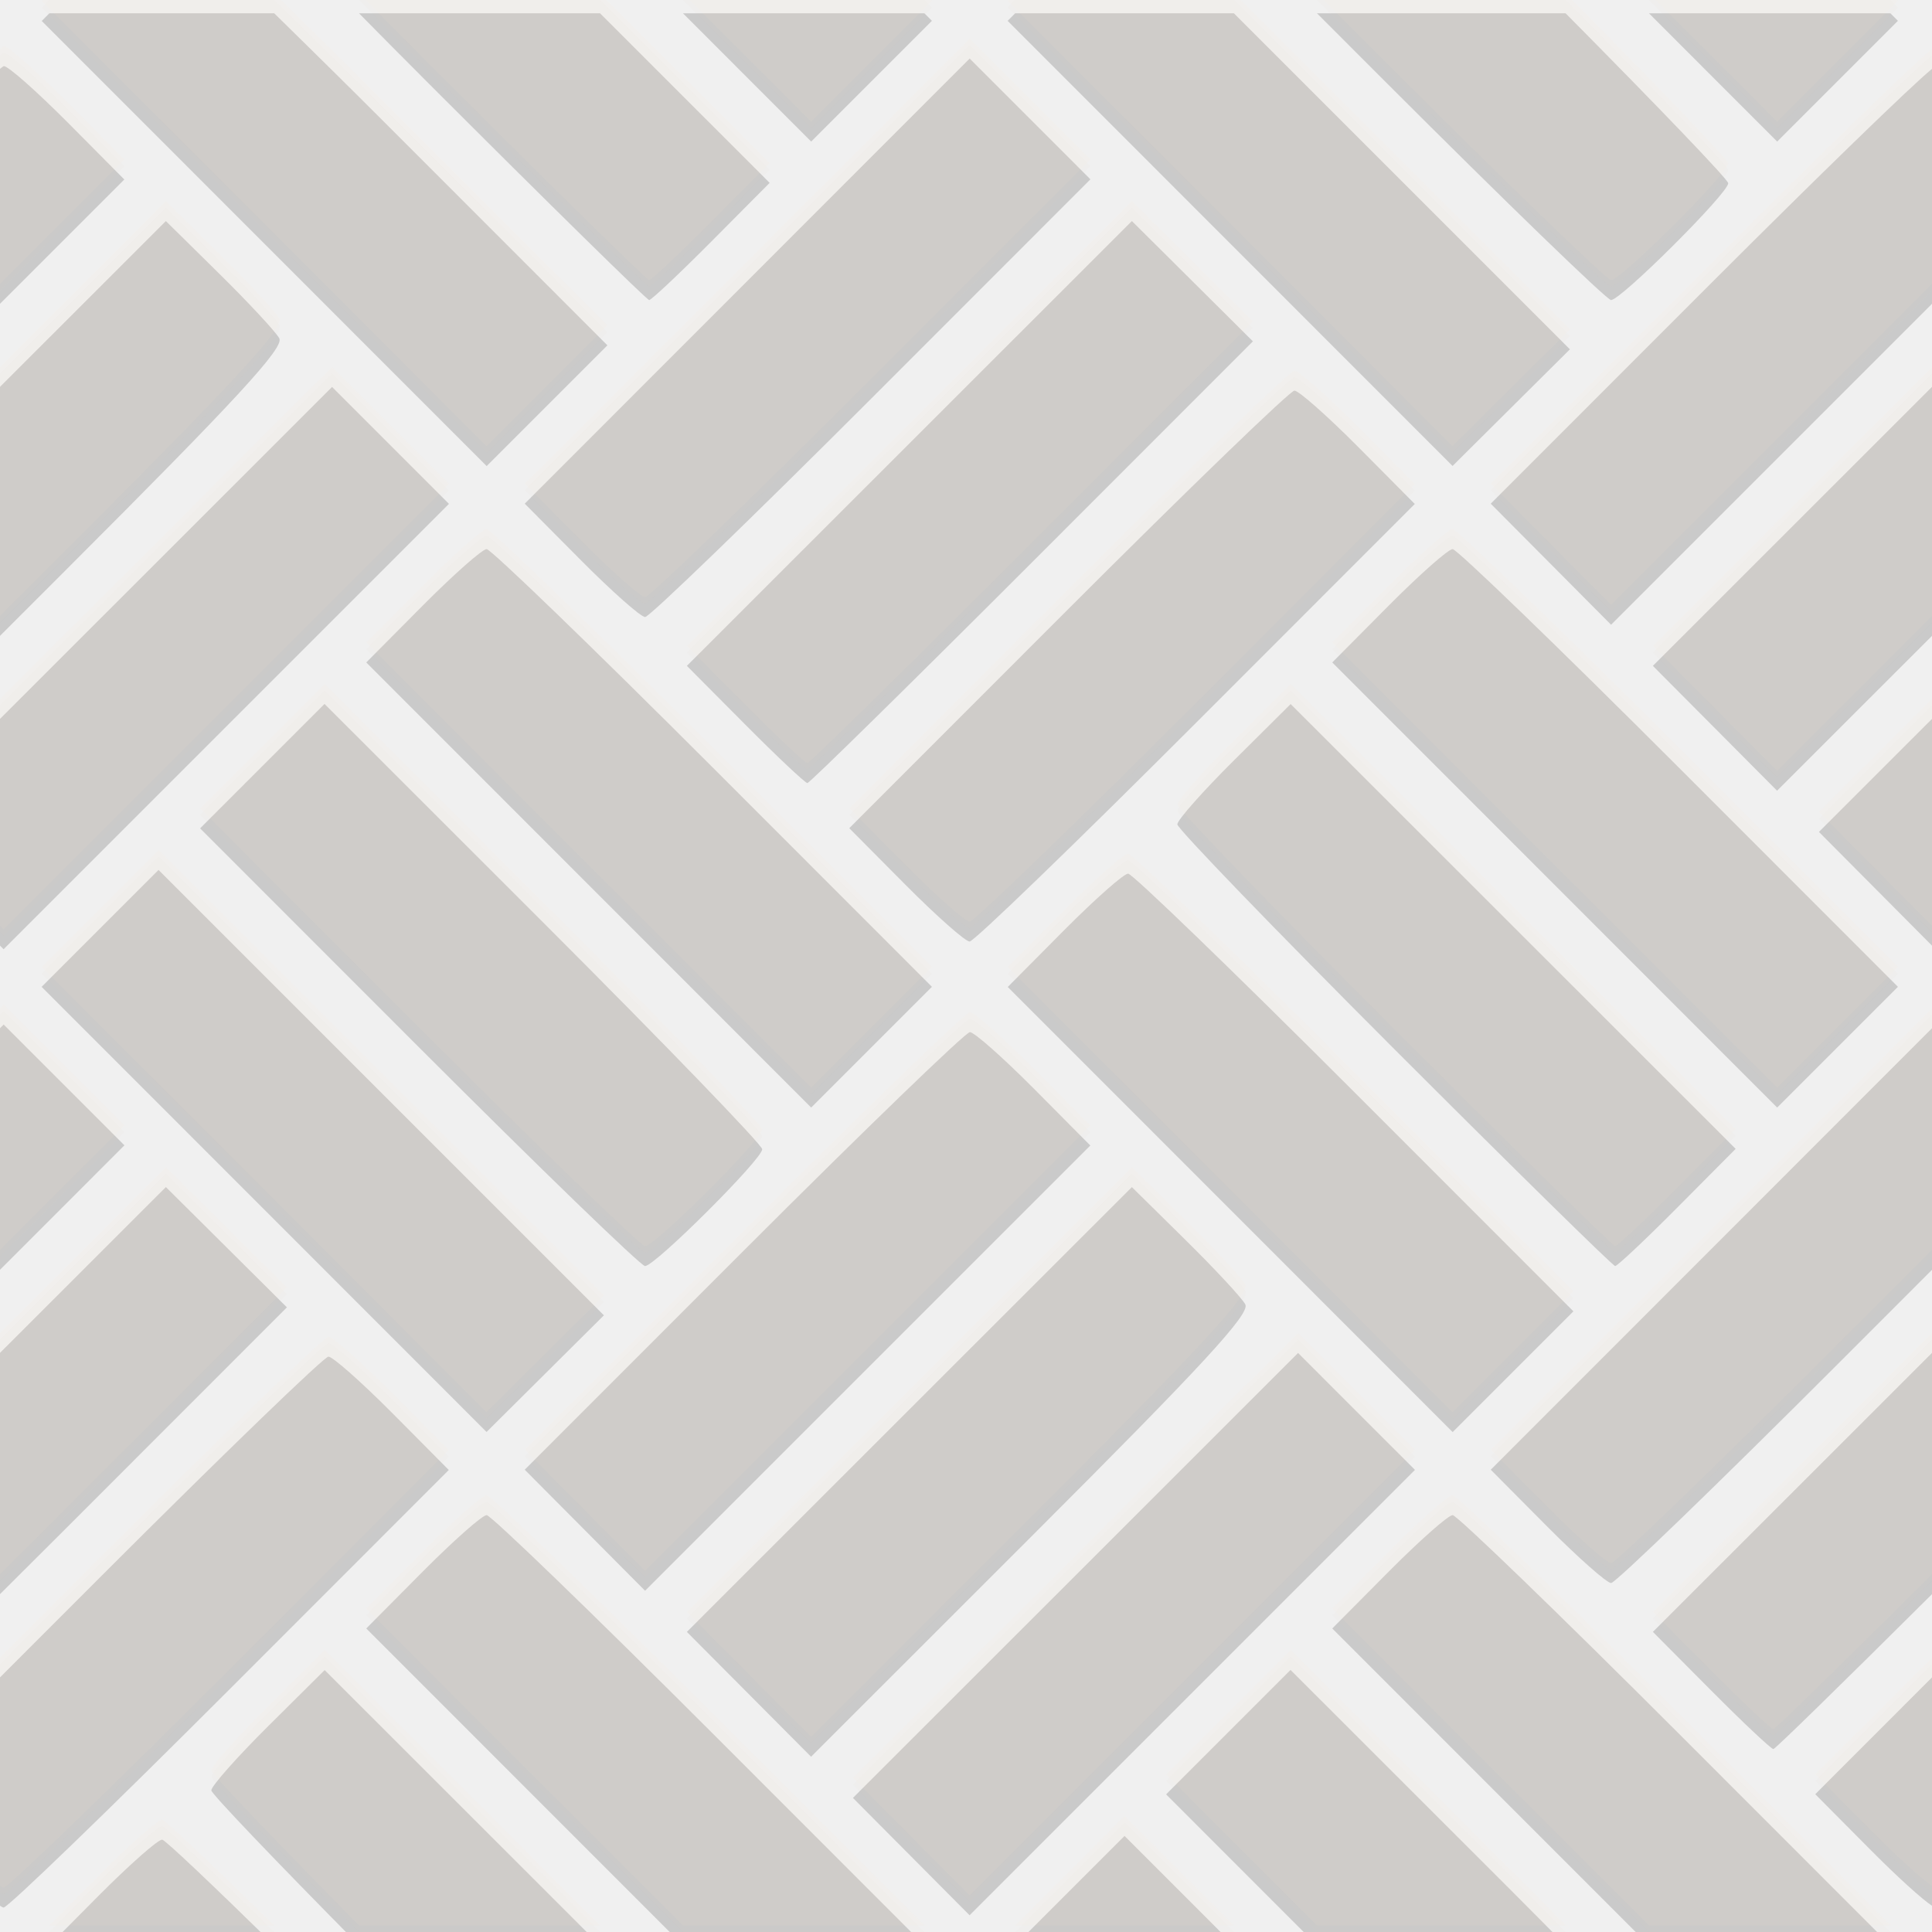
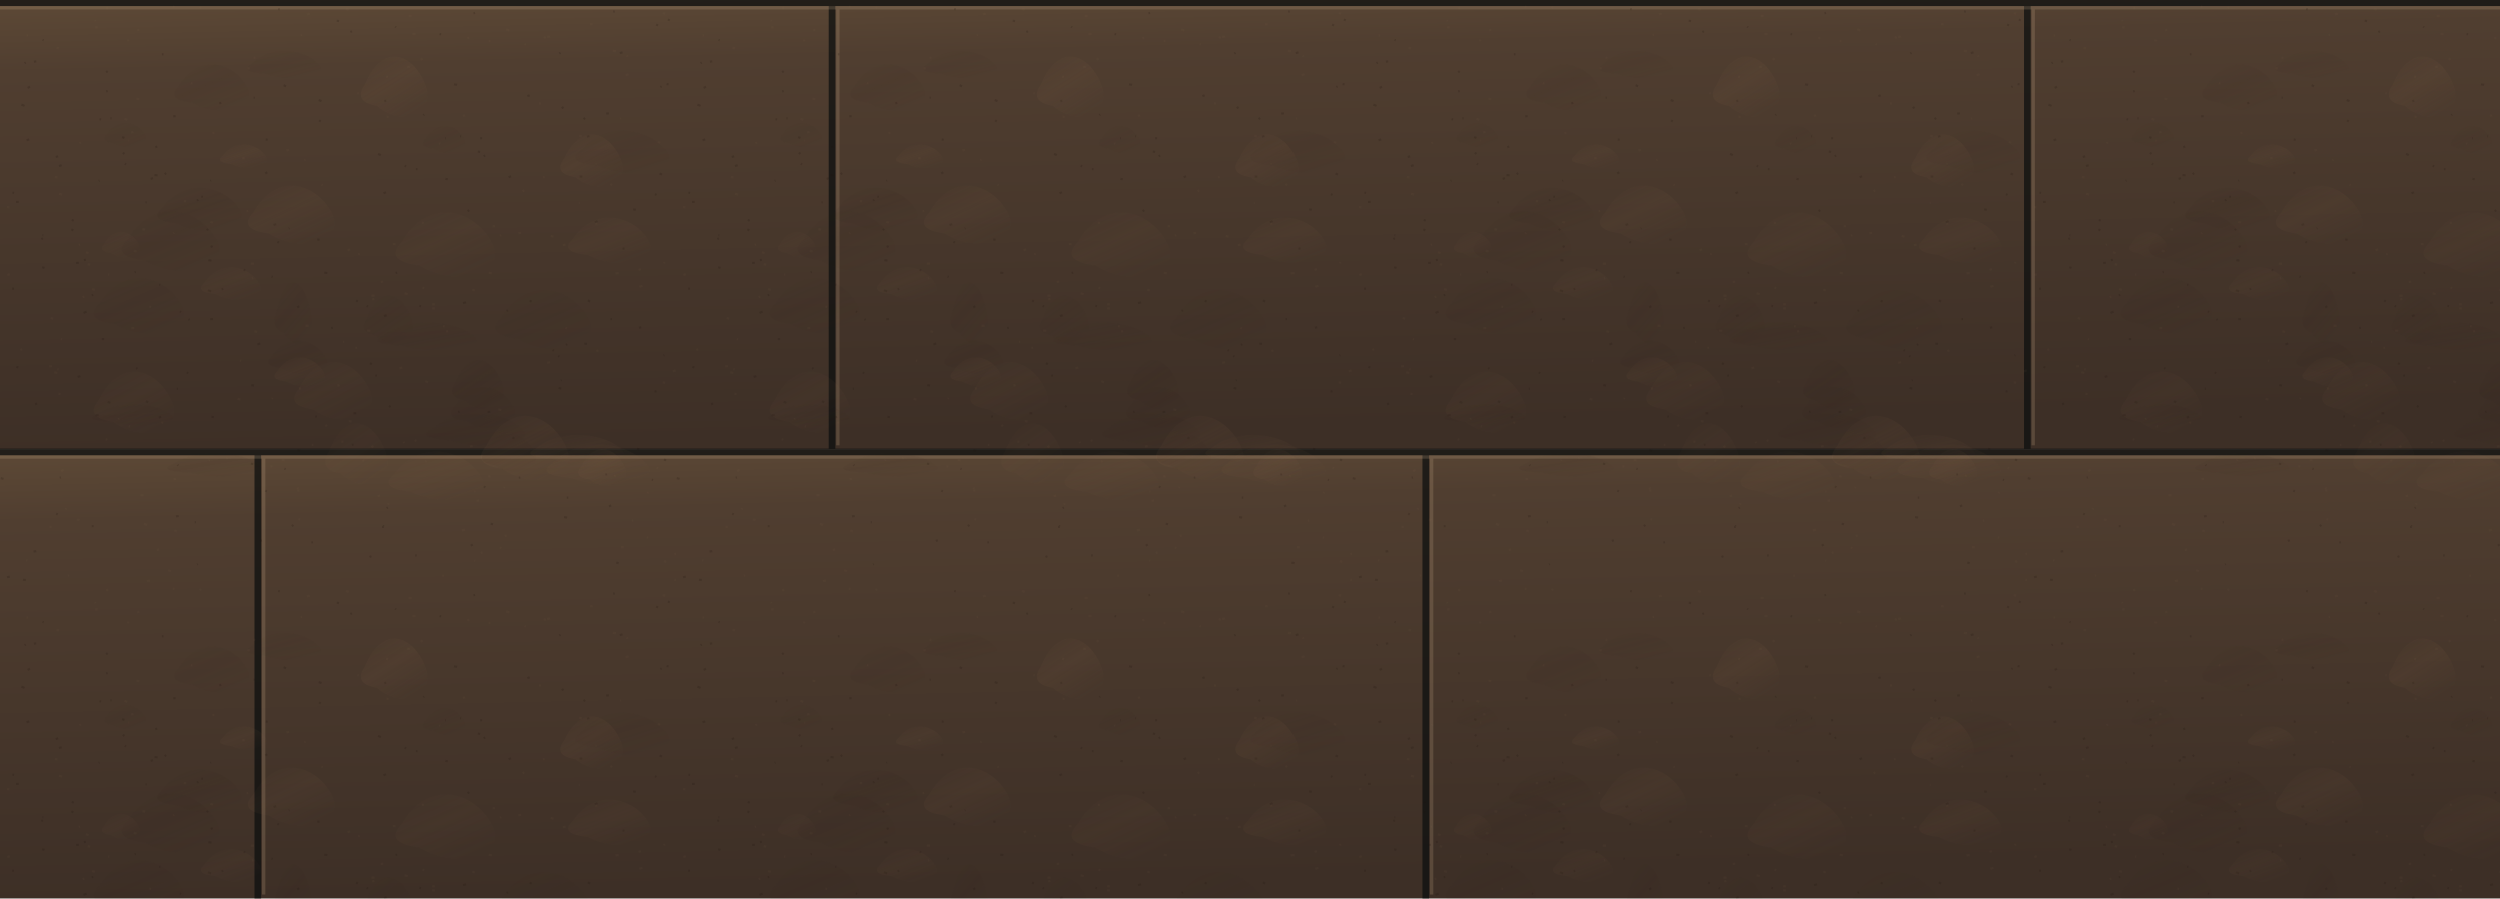
- <svg xmlns="http://www.w3.org/2000/svg" width="320" height="320" viewBox="0 0 320 320" fill="none">
+ <svg xmlns="http://www.w3.org/2000/svg" width="640" height="230" viewBox="0 0 640 230">
  <defs>
-     <path id="bs-courses" d="M8.18 0L6.914 1.273L43.762 38.137L80.608 74.998L90.607 64.998L100.607 55L64.375 18.75C57.372 11.744 51.101 5.56 45.42 0H8.18ZM59.461 0C63.109 3.695 66.869 7.492 70.93 11.555C90.691 31.325 107.157 47.5 107.521 47.5C107.886 47.5 112.525 43.133 117.832 37.795L127.48 28.09L99.379 0H59.461ZM113.119 0L134.357 21.248L144.357 11.248L154.357 1.25L153.107 0H113.119ZM168.145 0L166.893 1.252L203.742 38.117L240.59 74.98L250.309 65.318L260.027 55.658L223.143 18.773L204.369 0H168.145ZM218.129 0L229.377 11.252C249.305 31.189 266.162 47.5 266.838 47.5C268.483 47.5 286.25 29.788 286.25 28.148C286.25 27.556 274.662 15.493 259.313 0H218.129ZM273.119 0L294.357 21.248L304.357 11.248L314.357 1.25L313.107 0H273.119ZM160.607 7.502L123.762 44.363L86.914 81.226L96.238 90.613C101.367 95.776 106.142 100 106.852 100C107.561 100 124.447 83.687 144.375 63.75L180.607 27.502L170.607 17.502L160.607 7.502ZM0.648 8.75C0.583 8.75 0.334 8.934 0 9.205V48.119L20.592 27.529L11.264 18.139C6.134 12.975 1.358 8.75 0.648 8.75ZM320 9.205C316.736 11.852 301.21 26.908 283.137 44.99L246.912 81.228L256.879 91.252L266.844 101.277L303.717 64.402L320 48.119V9.205ZM187.479 34.412L150.625 71.25L113.77 108.089L123.418 117.794C128.725 123.132 133.364 127.5 133.729 127.5C134.093 127.5 150.846 111.037 170.957 90.918L207.521 54.338L197.5 44.375L187.479 34.412ZM27.475 34.416L0 61.879V103.121L10.842 92.283C39.291 63.846 47.107 55.362 46.262 53.834C45.666 52.756 41.194 47.946 36.326 43.145L27.475 34.416ZM320 61.879L310.621 71.254L273.768 108.09L284.055 118.429L294.34 128.769L320 103.121V61.879ZM54.998 61.892L18.135 98.74L0 116.866V154.427L0.594 155.024L37.478 118.14L74.363 81.257L64.68 71.574L54.998 61.892ZM214.398 62.499C213.689 62.499 196.809 78.806 176.887 98.737L140.664 134.976L149.988 144.362C155.117 149.525 159.892 153.749 160.602 153.749C161.311 153.749 178.191 137.442 198.113 117.511L234.336 81.273L225.012 71.886C219.884 66.723 215.108 62.499 214.398 62.499ZM80.602 88.749C79.892 88.749 75.117 92.974 69.988 98.136L60.664 107.523L97.512 144.384L134.357 181.247L144.357 171.247L154.357 161.247L118.125 124.997C98.197 105.061 81.311 88.749 80.602 88.749ZM240.602 88.749C239.892 88.749 235.117 92.974 229.988 98.136L220.664 107.523L257.512 144.384L294.357 181.247L304.357 171.247L314.357 161.247L278.125 124.997C258.197 105.06 241.311 88.749 240.602 88.749ZM53.752 114.394L43.447 124.699L33.143 135.001L69.377 171.251C89.305 191.188 106.162 207.501 106.838 207.501C108.483 207.501 126.25 189.789 126.25 188.15C126.25 187.44 109.939 170.554 90.002 150.626L53.752 114.394ZM213.773 114.414L204.387 123.738C199.224 128.866 195 133.635 195 134.336C195 135.036 211.169 151.784 230.93 171.554C250.691 191.324 267.157 207.499 267.521 207.499C267.886 207.499 272.525 203.132 277.832 197.794L287.48 188.089L250.627 151.252L213.773 114.414ZM320 116.867L301.27 135.59L310.932 145.306L320 154.427V116.867ZM26.258 141.888L16.576 151.572L6.893 161.253L43.742 198.117L80.59 234.982L90.309 225.32L100.027 215.658L63.143 178.773L26.258 141.888ZM186.852 142.502C186.142 142.502 181.367 146.726 176.238 151.888L166.914 161.275L203.762 198.136L240.607 234.999L250.607 224.999L260.607 214.999L224.375 178.75C204.447 158.813 187.561 142.502 186.852 142.502ZM0.607 167.503L0 168.111V208.121L20.607 187.503L10.607 177.503L0.607 167.503ZM320 168.111L283.762 204.367L246.914 241.23L256.238 250.615C261.367 255.777 266.142 260.001 266.852 260.001C267.561 260.001 284.447 243.69 304.375 223.753L320 208.121V168.111ZM160.648 168.752C159.939 168.752 143.059 185.06 123.137 204.992L86.912 241.23L96.879 251.255L106.844 261.279L143.717 224.404L180.592 187.531L171.264 178.14C166.134 172.976 161.358 168.752 160.648 168.752ZM27.479 194.414L0 221.882V261.843C3.525 258.337 7.091 254.789 10.957 250.921L47.522 214.339L37.5 204.376L27.479 194.414ZM187.475 194.421L150.621 231.256L113.768 268.094L124.055 278.434L134.34 288.772L170.842 252.286C199.291 223.849 207.107 215.366 206.262 213.838C205.666 212.76 201.194 207.95 196.326 203.149L187.475 194.421ZM320 221.883L310.625 231.254L273.77 268.092L283.418 277.797C288.725 283.135 293.364 287.502 293.729 287.502C294.023 287.502 305.187 276.577 320 261.844V221.883ZM214.998 221.894L178.135 258.744L141.27 295.591L150.932 305.31L160.594 315.029L197.479 278.144L234.363 241.259L224.68 231.578L214.998 221.894ZM54.398 222.502C53.689 222.502 36.809 238.809 16.887 258.74L0 275.634V313.454C0.274 313.631 0.496 313.751 0.602 313.751C1.311 313.751 18.191 297.444 38.113 277.513L74.336 241.275L65.012 231.888C59.883 226.726 55.108 222.502 54.398 222.502ZM80.602 248.752C79.892 248.752 75.117 252.976 69.988 258.138L60.664 267.525L97.512 304.388L113.117 319.999H153.105L118.125 285.001C98.197 265.065 81.311 248.752 80.602 248.752ZM240.602 248.752C239.892 248.752 235.117 252.976 229.988 258.138L220.664 267.525L257.512 304.388L273.117 319.999H313.105L278.125 285.001C258.197 265.064 241.311 248.752 240.602 248.752ZM213.752 274.394L203.447 284.699L193.143 295.003L218.127 319.999H259.311C256.27 316.93 253.298 313.923 250.002 310.628L213.752 274.394ZM53.773 274.416L44.387 283.74C39.224 288.869 35 293.638 35 294.338C35 294.894 45.355 305.718 59.459 320H99.377L90.627 311.254L53.773 274.416ZM320 275.635L300.664 294.979L309.988 304.365C314.352 308.758 318.435 312.445 320 313.455V275.635ZM186.258 301.891L176.576 311.572L168.146 320H204.367L186.258 301.891ZM26.852 302.502C26.142 302.502 21.366 306.726 16.238 311.889L8.182 320H45.418C34.932 309.738 27.311 302.502 26.852 302.502Z" />
-     <clipPath id="bs-clip">
-       <rect width="320" height="320" fill="white" />
-     </clipPath>
+     <pattern id="grain" width="173" height="149" patternUnits="userSpaceOnUse">
+       <path d="M78.3 83.4l0.8 -0.0M87.9 87.5l0.3 0.0M109.0 118.2l0.3 -0.1M15.7 120.6l0.6 -0.3M169.9 143.7l0.6 0.1M27.2 2.2l0.5 -0.3M32.9 36.0l0.2 -0.0M76.2 125.5l0.5 0.1M86.5 98.7l0.5 -0.1M172.6 148.4l0.7 0.1M54.5 34.2l0.4 -0.3M132.6 59.7l0.7 -0.1M165.7 126.2l0.2 -0.2M157.5 70.0l0.8 -0.1M12.6 93.8l0.7 -0.1M15.1 49.6l0.8 0.2M20.4 36.7l0.3 -0.3M137.9 26.5l0.5 -0.0M33.0 109.1l0.3 0.1M20.2 62.7l0.3 -0.1M168.0 119.7l0.4 0.2M36.5 58.7l0.7 0.1M17.4 147.4l0.3 -0.1M133.7 49.0l0.4 -0.3M15.6 86.8l0.3 0.1M64.3 67.5l0.8 -0.0M99.4 129.1l0.3 -0.2M157.2 121.9l0.3 -0.2M127.9 140.1l0.3 0.3M152.6 89.9l0.5 -0.2M6.7 143.4l0.3 0.1M44.5 122.7l0.6 -0.1M30.3 107.3l0.2 -0.2M96.8 127.0l0.6 -0.1M158.7 30.4l0.2 -0.1M77.1 9.0l0.3 -0.1M99.0 19.6l0.4 0.2M169.6 97.9l0.6 0.1M24.3 5.2l0.2 0.2M121.3 143.5l0.2 0.1M83.4 108.8l0.4 0.3M13.0 81.4l0.6 0.2M127.5 104.8l0.7 0.2M60.9 102.1l0.7 0.2M72.2 117.8l0.7 0.0M108.1 57.0l0.5 0.1M13.9 95.3l0.8 0.2M126.0 57.9l0.6 0.0M76.2 124.9l0.3 0.2M5.2 89.6l0.5 -0.2M120.8 74.1l0.6 0.3M44.3 1.7l0.4 0.1M35.0 25.3l0.7 0.1M76.5 132.9l0.4 0.1M34.3 64.2l0.7 0.2M152.3 57.3l0.5 -0.1M23.6 74.0l0.7 0.2M123.0 141.6l0.4 -0.2M78.0 41.0l0.3 -0.1M108.3 73.6l0.4 0.2M169.9 67.4l0.2 -0.3M151.0 6.2l0.6 0.0M53.5 117.9l0.2 -0.2M78.7 3.7l0.7 -0.2M24.4 7.0l0.6 -0.0M109.0 97.6l0.7 0.3M118.4 29.7l0.5 -0.2M1.9 70.4l0.6 -0.2M47.1 51.5l0.6 0.0M106.3 112.7l0.4 0.2M156.8 13.0l0.8 0.1M22.5 67.6l0.6 0.2M65.2 84.8l0.7 0.2M163.4 69.1l0.6 -0.2M124.9 121.9l0.6 0.1M36.9 134.1l0.8 0.3M92.9 117.8l0.4 0.2M148.1 51.9l0.2 -0.0M95.2 114.5l0.5 -0.3M140.0 9.5l0.7 -0.2M58.0 117.4l0.3 -0.2M89.4 107.8l0.7 0.1M163.6 73.4l0.8 -0.2M38.3 78.5l0.4 0.1M110.5 77.9l0.7 0.0M53.9 56.8l0.7 0.2M36.0 126.8l0.8 0.0M99.1 29.9l0.5 0.0M104.7 4.1l0.8 0.0M69.3 119.4l0.5 -0.0M119.5 9.8l0.5 -0.1M165.5 137.6l0.4 -0.0M22.0 64.6l0.7 0.2M82.4 47.3l0.3 0.1M160.1 19.3l0.7 -0.3M33.6 33.9l0.6 -0.1M61.5 92.3l0.3 0.1M21.2 76.1l0.4 -0.2M91.8 65.1l0.4 -0.1M91.6 23.8l0.3 0.1M110.5 78.9l0.7 0.1M148.2 34.7l0.6 0.2M156.2 47.1l0.4 0.3M37.7 148.8l0.7 -0.2M41.4 108.3l0.4 -0.2M144.0 62.8l0.7 -0.2M69.7 102.1l0.2 -0.2M118.1 135.8l0.8 -0.2M87.5 113.0l0.5 0.1M32.7 10.5l0.3 -0.3M95.4 76.7l0.5 -0.2M31.9 30.4l0.7 0.3M160.4 14.2l0.2 0.3M79.9 113.9l0.4 -0.0M89.1 64.1l0.6 -0.3M121.3 125.8l0.3 -0.0M127.9 60.4l0.3 -0.2M88.7 2.3l0.7 0.2M121.9 128.2l0.6 -0.1M103.7 75.1l0.8 0.2M44.7 135.8l0.6 0.2M140.9 60.4l0.7 0.2M120.2 114.3l0.7 -0.1M125.0 10.5l0.4 -0.0M1.8 53.0l0.6 0.1M40.2 140.8l0.6 -0.1M114.1 84.9l0.5 -0.1M173.0 95.7l0.6 0.2M169.6 3.4l0.6 0.1M44.4 59.8l0.2 -0.2M65.0 14.7l0.4 0.2M95.2 75.7l0.8 0.0M172.2 95.1l0.7 -0.3M103.4 113.1l0.2 0.3M27.7 70.3l0.3 -0.0M105.7 8.7l0.8 -0.0M91.1 89.1l0.4 -0.1M113.3 83.5l0.4 0.1M51.2 2.1l0.3 -0.3M27.1 112.4l0.4 0.2M129.5 7.5l0.8 0.3M12.7 134.9l0.5 -0.0M168.4 36.3l0.5 0.3M125.0 69.8l0.8 0.2M104.4 17.1l0.6 -0.0M35.2 7.8l0.5 -0.2M76.6 99.5l0.5 -0.1M100.7 62.5l0.7 0.0M172.6 141.9l0.6 -0.2M19.7 133.0l0.7 0.1M62.1 40.5l0.6 0.0M102.4 94.3l0.7 -0.2M43.1 146.0l0.7 0.2M6.8 9.1l0.4 -0.0M107.8 15.3l0.5 -0.3M15.0 100.8l0.5 0.1M64.6 71.3l0.3 -0.1M128.9 124.9l0.2 -0.2M140.0 92.9l0.7 -0.2M73.4 38.5l0.7 -0.1M113.1 147.4l0.4 0.0M129.1 137.2l0.5 -0.1M16.8 130.4l0.2 -0.3M97.6 72.2l0.6 -0.1M134.2 11.3l0.3 0.1M14.1 45.3l0.6 0.1M48.9 21.3l0.4 0.1M63.4 17.5l0.6 0.0M158.9 140.1l0.7 -0.0M138.9 45.4l0.4 -0.1M161.7 133.3l0.3 -0.1M63.2 54.1l0.4 -0.1M33.7 84.0l0.7 0.0M144.7 83.9l0.3 0.2M152.4 41.9l0.2 0.0M94.1 84.6l0.8 0.1M139.1 9.5l0.5 0.2M14.5 12.2l0.6 0.2M14.7 94.5l0.3 0.1M112.3 36.6l0.3 0.2" stroke="#987455" stroke-opacity=".065" stroke-width=".55" />
+       <path d="M90.2 113.9l0.4 -0.1M167.5 100.2l0.5 0.0M124.7 105.5l0.7 -0.1M142.9 99.3l0.7 0.2M144.3 132.4l0.8 0.1M90.6 105.8l0.7 -0.0M72.7 21.8l0.6 0.3M65.0 25.0l0.3 -0.0M50.5 144.5l0.2 -0.1M19.9 96.5l0.7 -0.2M10.8 68.4l0.6 0.2M6.3 16.2l0.3 -0.2M40.7 106.9l0.6 -0.2M32.0 41.9l0.3 0.2M53.9 81.7l0.7 -0.0M45.1 132.2l0.7 -0.1M94.7 142.6l0.5 -0.2M8.6 141.2l0.7 -0.1M91.3 76.9l0.4 0.3M113.8 35.4l0.2 -0.0M64.3 118.7l0.6 0.1M27.2 23.4l0.4 -0.1M150.4 76.9l0.6 0.3M46.1 79.7l0.3 0.2M0.2 122.4l0.7 0.2M14.3 40.2l0.6 -0.2M83.1 69.8l0.8 0.1M148.3 45.2l0.7 -0.0M158.6 13.6l0.7 -0.2M94.0 78.3l0.3 0.2M53.9 46.3l0.2 -0.1M80.8 106.6l0.4 0.1M18.3 58.7l0.5 0.3M143.5 97.4l0.2 -0.1M122.8 35.4l0.5 -0.0M1.8 147.8l0.7 -0.2M106.6 43.3l0.4 0.0M51.6 50.3l0.4 0.1M44.4 29.8l0.6 -0.1M163.5 83.9l0.6 -0.1M143.1 13.7l0.3 -0.2M117.2 105.5l0.3 -0.1M144.8 88.3l0.3 -0.2M27.2 18.5l0.4 -0.3M159.3 63.6l0.5 0.1M132.7 122.3l0.4 -0.1M71.3 2.3l0.4 0.1M169.9 117.7l0.6 0.1M3.2 49.3l0.4 0.1M18.4 56.3l0.5 0.2M142.8 91.1l0.3 0.2M156.2 81.7l0.4 0.0M24.5 106.3l0.8 0.0M123.8 124.5l0.3 0.3M108.5 29.5l0.2 -0.2M99.7 103.9l0.4 0.3M62.5 69.0l0.3 0.3M23.5 134.7l0.5 0.0M96.9 39.4l0.7 0.3M141.4 89.6l0.3 0.2M49.9 133.7l0.3 0.0M143.7 27.7l0.5 -0.3M5.5 26.8l0.8 0.3M113.9 45.8l0.6 0.1M66.0 88.2l0.7 -0.3M34.5 69.7l0.3 -0.1M98.5 25.9l0.5 -0.1M98.3 49.5l0.6 -0.3M116.1 21.6l0.8 0.1M81.3 61.3l0.6 0.1M131.1 112.0l0.5 0.3M145.0 127.4l0.4 -0.0M97.9 134.9l0.5 0.0M74.8 134.7l0.4 -0.3M125.5 134.1l0.6 0.1M130.1 45.4l0.6 -0.3M21.5 66.6l0.5 -0.1M9.0 103.5l0.5 -0.2M53.0 58.9l0.3 -0.3M157.7 144.0l0.6 0.2M72.9 120.0l0.3 0.1M98.1 134.6l0.3 0.2M21.4 80.1l0.8 -0.3M42.2 44.6l0.4 -0.3M154.9 121.5l0.4 -0.1M101.3 6.8l0.2 0.2M53.3 74.3l0.8 0.3M81.8 30.8l0.4 0.3M155.1 29.1l0.7 -0.1M81.7 25.6l0.7 0.3M34.9 94.2l0.3 0.2M8.7 15.8l0.6 -0.1M155.8 129.6l0.6 -0.2M120.4 139.7l0.5 -0.3M38.6 45.8l0.6 -0.2M31.3 35.1l0.6 0.2M64.4 98.6l0.7 0.1M39.6 44.8l0.8 0.1M47.9 95.3l0.3 0.3M76.2 78.7l0.5 -0.3M103.7 42.4l0.4 0.2M15.1 42.5l0.7 -0.2M48.3 81.7l0.3 0.2M170.9 5.0l0.5 0.2M66.6 138.5l0.5 -0.2M96.2 96.1l0.4 0.1M135.5 77.0l0.5 0.2M118.4 77.6l0.8 -0.2M134.9 24.6l0.6 -0.2M76.2 115.2l0.7 0.2M40.8 72.9l0.3 0.0M86.3 5.3l0.6 0.1M99.1 130.1l0.3 -0.2M3.1 73.9l0.5 -0.0M45.5 119.0l0.2 0.2M98.4 80.9l0.7 -0.2M25.3 46.3l0.2 -0.1M107.5 78.3l0.4 0.1M15.3 122.3l0.3 -0.1M27.6 102.9l0.7 0.2M10.6 61.2l0.4 -0.2M167.9 6.3l0.5 0.2M170.6 21.5l0.5 0.1M6.8 35.9l0.7 -0.2M68.0 44.4l0.5 -0.3M5.9 148.4l0.7 0.1M39.8 37.7l0.5 -0.2M79.8 138.9l0.4 -0.1M169.8 91.0l0.2 -0.1M112.4 8.7l0.4 0.1M149.5 88.0l0.7 -0.0M68.0 125.6l0.4 0.2M37.3 51.8l0.3 0.0M28.3 30.3l0.3 -0.0M53.4 66.6l0.8 0.1M149.3 30.5l0.4 -0.3M119.6 54.1l0.4 -0.3M31.5 39.1l0.4 0.3M123.7 40.0l0.4 -0.2M162.0 53.6l0.7 0.1M156.9 3.0l0.4 -0.1M14.4 131.5l0.4 0.2M89.8 8.2l0.4 -0.2M7.1 22.5l0.6 -0.3M54.0 63.2l0.5 -0.2M122.2 38.8l0.6 0.1M25.5 30.5l0.4 0.1M70.1 57.6l0.7 -0.2M50.5 51.4l0.3 -0.3M4.2 93.9l0.5 0.2M168.8 44.4l0.6 0.3M37.4 102.7l0.6 0.3M150.2 35.0l0.6 -0.2M74.0 58.5l0.2 -0.1M56.8 74.1l0.4 -0.2M69.6 70.8l0.3 0.1M41.5 13.9l0.4 -0.0M26.1 86.8l0.6 0.0M121.1 3.4l0.4 -0.1M10.9 60.2l0.2 -0.0M101.4 69.9l0.4 -0.1M4.1 51.7l0.7 0.0M45.3 99.5l0.3 -0.0M106.4 142.2l0.4 0.0M163.0 114.9l0.6 0.1M71.1 61.9l0.4 0.2M152.2 56.9l0.7 -0.3M23.5 75.6l0.4 -0.1M169.0 22.3l0.3 -0.2M117.7 34.9l0.2 0.0M68.1 35.7l0.5 0.1M94.8 93.0l0.5 0.2M167.6 49.7l0.4 0.2M54.2 106.7l0.6 0.1M166.8 122.8l0.3 0.1M84.9 84.0l0.4 -0.1M129.6 79.6l0.3 -0.2M56.2 26.5l0.5 -0.2M10.9 10.2l0.3 0.1M19.5 67.3l0.7 -0.0" stroke="#21140c" stroke-opacity=".18" stroke-width=".55" />
+       <linearGradient id="mineral-warm" x2=".7" y2="1">
+         <stop stop-color="#99704f" stop-opacity="0" />
+         <stop offset=".5" stop-color="#99704f" stop-opacity=".1" />
+         <stop offset="1" stop-color="#99704f" stop-opacity="0" />
+       </linearGradient>
+       <linearGradient id="mineral-dark" x2=".7" y2="1">
+         <stop stop-color="#25170f" stop-opacity="0" />
+         <stop offset=".5" stop-color="#25170f" stop-opacity=".1" />
+         <stop offset="1" stop-color="#25170f" stop-opacity="0" />
+       </linearGradient>
+       <path d="M44.3 118.8c6.6 -4.4 17.5 -3.1 21.9 0s-8.8 4.4 -17.5 2.2Q39.9 120.6 44.3 118.8Z" fill="url(#mineral-dark)" fill-opacity="0.56" />
+       <path d="M116.4 98.0c3.6 -9.1 9.6 -6.4 12.0 0s-4.8 9.1 -9.6 4.5Q114.0 101.6 116.4 98.0Z" fill="url(#mineral-dark)" fill-opacity="0.69" />
+       <path d="M64.9 54.4c6.0 -10.7 16.1 -7.5 20.1 0s-8.1 10.7 -16.1 5.4Q60.8 58.7 64.9 54.4Z" fill="url(#mineral-warm)" fill-opacity="0.63" />
+       <path d="M76.6 99.5c5.4 -10.6 14.4 -7.5 18.0 0s-7.2 10.6 -14.4 5.3Q73.0 103.8 76.6 99.5Z" fill="url(#mineral-warm)" fill-opacity="0.45" />
+       <path d="M71.1 95.0c3.5 -5.5 9.4 -3.8 11.7 0s-4.7 5.5 -9.4 2.7Q68.8 97.2 71.1 95.0Z" fill="url(#mineral-warm)" fill-opacity="0.59" />
+       <path d="M110.7 109.7c6.9 -6.1 18.3 -4.3 22.8 0s-9.1 6.1 -18.3 3.1Q106.2 112.1 110.7 109.7Z" fill="url(#mineral-dark)" fill-opacity="0.57" />
+       <path d="M102.9 62.0c6.9 -11.9 18.3 -8.3 22.9 0s-9.2 11.9 -18.3 6.0Q98.3 66.8 102.9 62.0Z" fill="url(#mineral-warm)" fill-opacity="0.46" />
+       <path d="M148.7 119.4c3.3 -6.9 8.9 -4.8 11.1 0s-4.4 6.9 -8.9 3.4Q146.4 122.1 148.7 119.4Z" fill="url(#mineral-warm)" fill-opacity="0.56" />
+       <path d="M137.1 114.8c6.5 -5.4 17.4 -3.8 21.7 0s-8.7 5.4 -17.4 2.7Q132.8 116.9 137.1 114.8Z" fill="url(#mineral-warm)" fill-opacity="0.52" />
+       <path d="M124.1 115.5c3.8 -7.1 10.0 -5.0 12.5 0s-5.0 7.1 -10.0 3.6Q121.6 118.3 124.1 115.5Z" fill="url(#mineral-dark)" fill-opacity="0.71" />
+       <path d="M146.6 61.1c5.7 -8.4 15.3 -5.9 19.1 0s-7.6 8.4 -15.3 4.2Q142.8 64.5 146.6 61.1Z" fill="url(#mineral-warm)" fill-opacity="0.58" />
+       <path d="M128.2 81.3c6.7 -11.0 17.9 -7.7 22.3 0s-8.9 11.0 -17.9 5.5Q123.8 85.7 128.2 81.3Z" fill="url(#mineral-dark)" fill-opacity="0.45" />
+       <path d="M64.5 16.3c5.1 -5.1 13.6 -3.6 17.1 0s-6.8 5.1 -13.6 2.6Q61.0 18.4 64.5 16.3Z" fill="url(#mineral-dark)" fill-opacity="0.51" />
+       <path d="M52.4 72.3c4.2 -6.1 11.1 -4.3 13.9 0s-5.5 6.1 -11.1 3.0Q49.7 74.8 52.4 72.3Z" fill="url(#mineral-warm)" fill-opacity="0.46" />
+       <path d="M24.9 106.0c5.6 -4.0 15.0 -2.8 18.7 0s-7.5 4.0 -15.0 2.0Q21.1 107.6 24.9 106.0Z" fill="url(#mineral-dark)" fill-opacity="0.59" />
+       <path d="M148.6 38.5c6.6 -7.9 17.5 -5.5 21.9 0s-8.8 7.9 -17.5 3.9Q144.3 41.6 148.6 38.5Z" fill="url(#mineral-dark)" fill-opacity="0.54" />
+       <path d="M94.0 81.4c3.4 -8.9 9.2 -6.3 11.4 0s-4.6 8.9 -9.2 4.5Q91.7 85.0 94.0 81.4Z" fill="url(#mineral-dark)" fill-opacity="0.51" />
+       <path d="M141.4 118.6c7.2 -7.5 19.1 -5.3 23.9 0s-9.6 7.5 -19.1 3.8Q136.6 121.6 141.4 118.6Z" fill="url(#mineral-warm)" fill-opacity="0.47" />
+       <path d="M27.3 34.4c3.0 -4.6 7.9 -3.2 9.9 0s-4.0 4.6 -7.9 2.3Q25.4 36.3 27.3 34.4Z" fill="url(#mineral-dark)" fill-opacity="0.41" />
+       <path d="M93.5 21.6c4.6 -11.1 12.4 -7.8 15.5 0s-6.2 11.1 -12.4 5.5Q90.4 26.1 93.5 21.6Z" fill="url(#mineral-warm)" fill-opacity="0.78" />
+       <path d="M25.4 77.8c6.3 -10.3 16.8 -7.2 21.0 0s-8.4 10.3 -16.8 5.2Q21.2 81.9 25.4 77.8Z" fill="url(#mineral-dark)" fill-opacity="0.56" />
+       <path d="M124.4 114.1c6.1 -11.9 16.2 -8.3 20.3 0s-8.1 11.9 -16.2 5.9Q120.3 118.9 124.4 114.1Z" fill="url(#mineral-warm)" fill-opacity="0.77" />
+       <path d="M84.3 115.6c4.4 -11.2 11.6 -7.8 14.5 0s-5.8 11.2 -11.6 5.6Q81.4 120.1 84.3 115.6Z" fill="url(#mineral-warm)" fill-opacity="0.40" />
+       <path d="M41.6 53.2c5.9 -8.0 15.7 -5.6 19.6 0s-7.8 8.0 -15.7 4.0Q37.7 56.4 41.6 53.2Z" fill="url(#mineral-dark)" fill-opacity="0.72" />
+       <path d="M69.6 91.2c4.1 -6.2 10.9 -4.4 13.7 0s-5.5 6.2 -10.9 3.1Q66.9 93.7 69.6 91.2Z" fill="url(#mineral-dark)" fill-opacity="0.64" />
+       <path d="M57.1 39.8c3.3 -4.4 8.7 -3.1 10.9 0s-4.4 4.4 -8.7 2.2Q54.9 41.6 57.1 39.8Z" fill="url(#mineral-warm)" fill-opacity="0.62" />
+       <path d="M109.0 35.5c2.9 -5.1 7.8 -3.6 9.7 0s-3.9 5.1 -7.8 2.6Q107.1 37.5 109.0 35.5Z" fill="url(#mineral-dark)" fill-opacity="0.47" />
+       <path d="M26.7 62.4c2.7 -4.8 7.1 -3.3 8.8 0s-3.5 4.8 -7.1 2.4Q25.0 64.3 26.7 62.4Z" fill="url(#mineral-warm)" fill-opacity="0.41" />
+       <path d="M45.8 22.0c5.2 -8.6 13.9 -6.0 17.4 0s-7.0 8.6 -13.9 4.3Q42.3 25.5 45.8 22.0Z" fill="url(#mineral-dark)" fill-opacity="0.57" />
+       <path d="M144.3 40.6c4.4 -9.6 11.6 -6.8 14.5 0s-5.8 9.6 -11.6 4.8Q141.4 44.4 144.3 40.6Z" fill="url(#mineral-warm)" fill-opacity="0.73" />
+       <path d="M32.7 61.2c6.8 -11.1 18.2 -7.7 22.7 0s-9.1 11.1 -18.2 5.5Q28.2 65.6 32.7 61.2Z" fill="url(#mineral-dark)" fill-opacity="0.61" />
+       <path d="M25.3 102.4c5.6 -11.3 14.9 -7.9 18.6 0s-7.4 11.3 -14.9 5.6Q21.5 106.9 25.3 102.4Z" fill="url(#mineral-warm)" fill-opacity="0.48" />
+       <path d="M101.0 121.4c6.5 -9.0 17.4 -6.3 21.7 0s-8.7 9.0 -17.4 4.5Q96.7 125.0 101.0 121.4Z" fill="url(#mineral-warm)" fill-opacity="0.45" />
+       <path d="M116.3 104.0c4.5 -7.7 12.0 -5.4 15.0 0s-6.0 7.7 -12.0 3.9Q113.3 107.1 116.3 104.0Z" fill="url(#mineral-dark)" fill-opacity="0.60" />
+       <path d="M70.9 79.5c2.6 -11.4 6.9 -8.0 8.7 0s-3.5 11.4 -6.9 5.7Q69.2 84.0 70.9 79.5Z" fill="url(#mineral-dark)" fill-opacity="0.58" />
+       <path d="M98.2 85.9c6.9 -5.2 18.3 -3.7 22.9 0s-9.2 5.2 -18.3 2.6Q93.6 88.0 98.2 85.9Z" fill="url(#mineral-dark)" fill-opacity="0.53" />
+     </pattern>
+     <linearGradient id="course" x2=".12" y2="1">
+       <stop stop-color="#5d4936" />
+       <stop offset=".16" stop-color="#503e30" />
+       <stop offset="1" stop-color="#3d2f26" />
+     </linearGradient>
  </defs>
-   <g clip-path="url(#bs-clip)">
-     <use href="#bs-courses" y="2.2" fill="#000000" opacity="0.16" />
-     <use href="#bs-courses" y="-1.1" fill="#FFE6C8" opacity="0.075" />
-     <use href="#bs-courses" fill="#D9BFA8" opacity="0.032" />
-   </g>
+   <rect width="640" height="115" fill="url(#course)" />
+   <rect y="115" width="640" height="115" fill="url(#course)" />
+   <path d="M0 .7H640M0 115.7H640M213 0V115M519 0V115M66 115V230M365 115V230" fill="none" stroke="#0c0e0f" stroke-opacity=".72" stroke-width="1.7" />
+   <path d="M0 2H640M0 117H640M214.5 2V114M520.5 2V114M67.5 117V229M366.5 117V229" fill="none" stroke="#d1b18c" stroke-opacity=".2" stroke-width=".85" />
+   <rect width="640" height="230" fill="url(#grain)" />
</svg>
